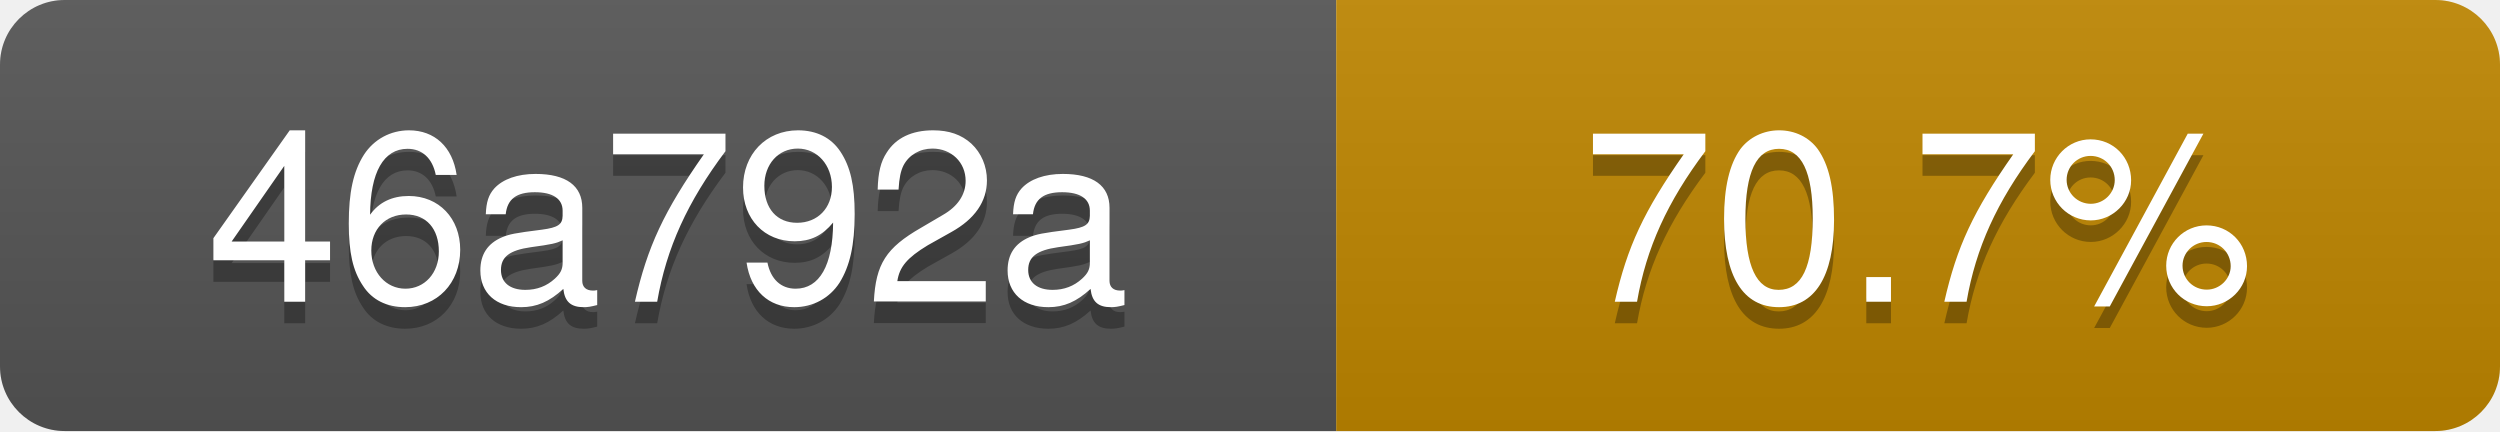
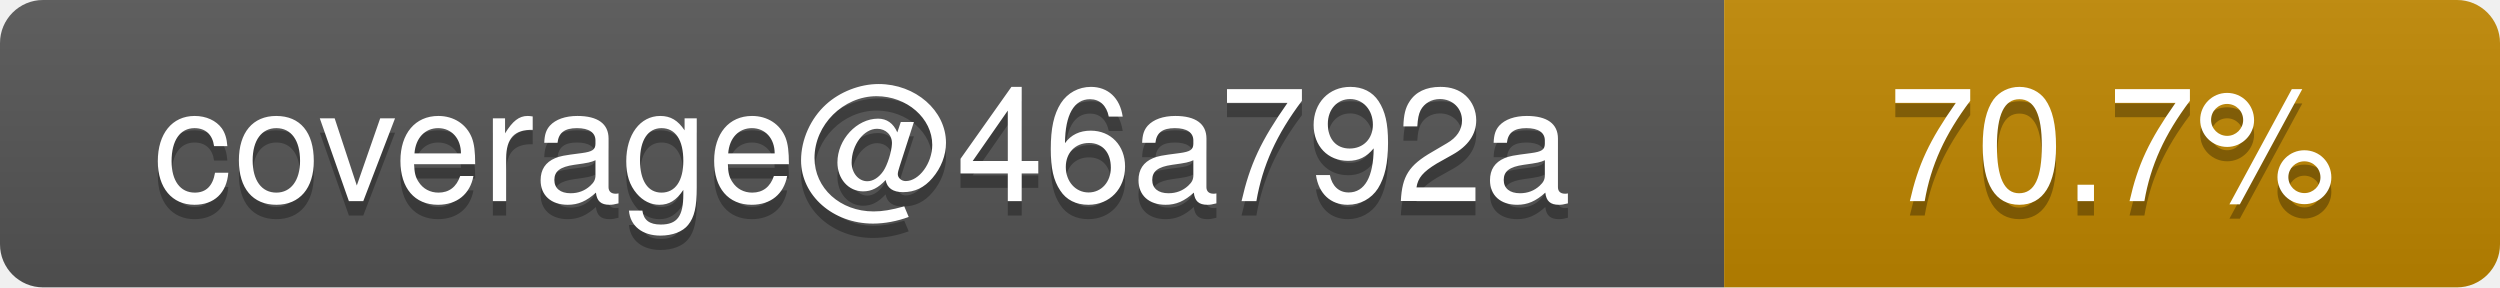
- <svg xmlns="http://www.w3.org/2000/svg" width="116" height="20" role="img" aria-label="46a792a: 70.7%">
+ <svg xmlns="http://www.w3.org/2000/svg" viewBox="0 0 174 20" width="174" height="20" role="img" aria-label="coverage@46a792a: 70.7%">
  <linearGradient id="covpages-grad" x2="0" y2="100%">
    <stop offset="0" stop-color="#bbb" stop-opacity=".1" />
    <stop offset="1" stop-opacity=".1" />
  </linearGradient>
  <clipPath id="covpages-r">
-     <rect width="116" height="20" rx="3" fill="#fff" />
+     <rect width="174" height="20" rx="3" fill="#fff" />
  </clipPath>
  <g clip-path="url(#covpages-r)">
-     <rect width="62" height="20" fill="#555" />
-     <rect x="62" width="54" height="20" fill="#bf8700" />
-     <rect width="116" height="20" fill="url(#covpages-grad)" />
+     <rect width="120" height="20" fill="#555" />
+     <rect x="120" width="54" height="20" fill="#bf8700" />
+     <rect width="174" height="20" fill="url(#covpages-grad)" />
  </g>
  <g fill="#fff" text-anchor="middle" font-family="-apple-system,BlinkMacSystemFont,Segoe UI,Helvetica,Arial,sans-serif" text-rendering="geometricPrecision" font-size="110">
-     <text aria-hidden="true" x="310" y="150" fill="#010101" fill-opacity=".3" transform="scale(.1)">46a792a</text>
-     <text x="310" y="140" transform="scale(.1)" fill="#fff">46a792a</text>
-     <text aria-hidden="true" x="890" y="150" fill="#010101" fill-opacity=".3" transform="scale(.1)">70.7%</text>
-     <text x="890" y="140" transform="scale(.1)" fill="#fff">70.7%</text>
+     <text aria-hidden="true" x="600" y="150" fill="#010101" fill-opacity=".3" transform="scale(.1)">coverage@46a792a</text>
+     <text x="600" y="140" transform="scale(.1)" fill="#fff">coverage@46a792a</text>
+     <text aria-hidden="true" x="1470" y="150" fill="#010101" fill-opacity=".3" transform="scale(.1)">70.7%</text>
+     <text x="1470" y="140" transform="scale(.1)" fill="#fff">70.7%</text>
  </g>
</svg>
